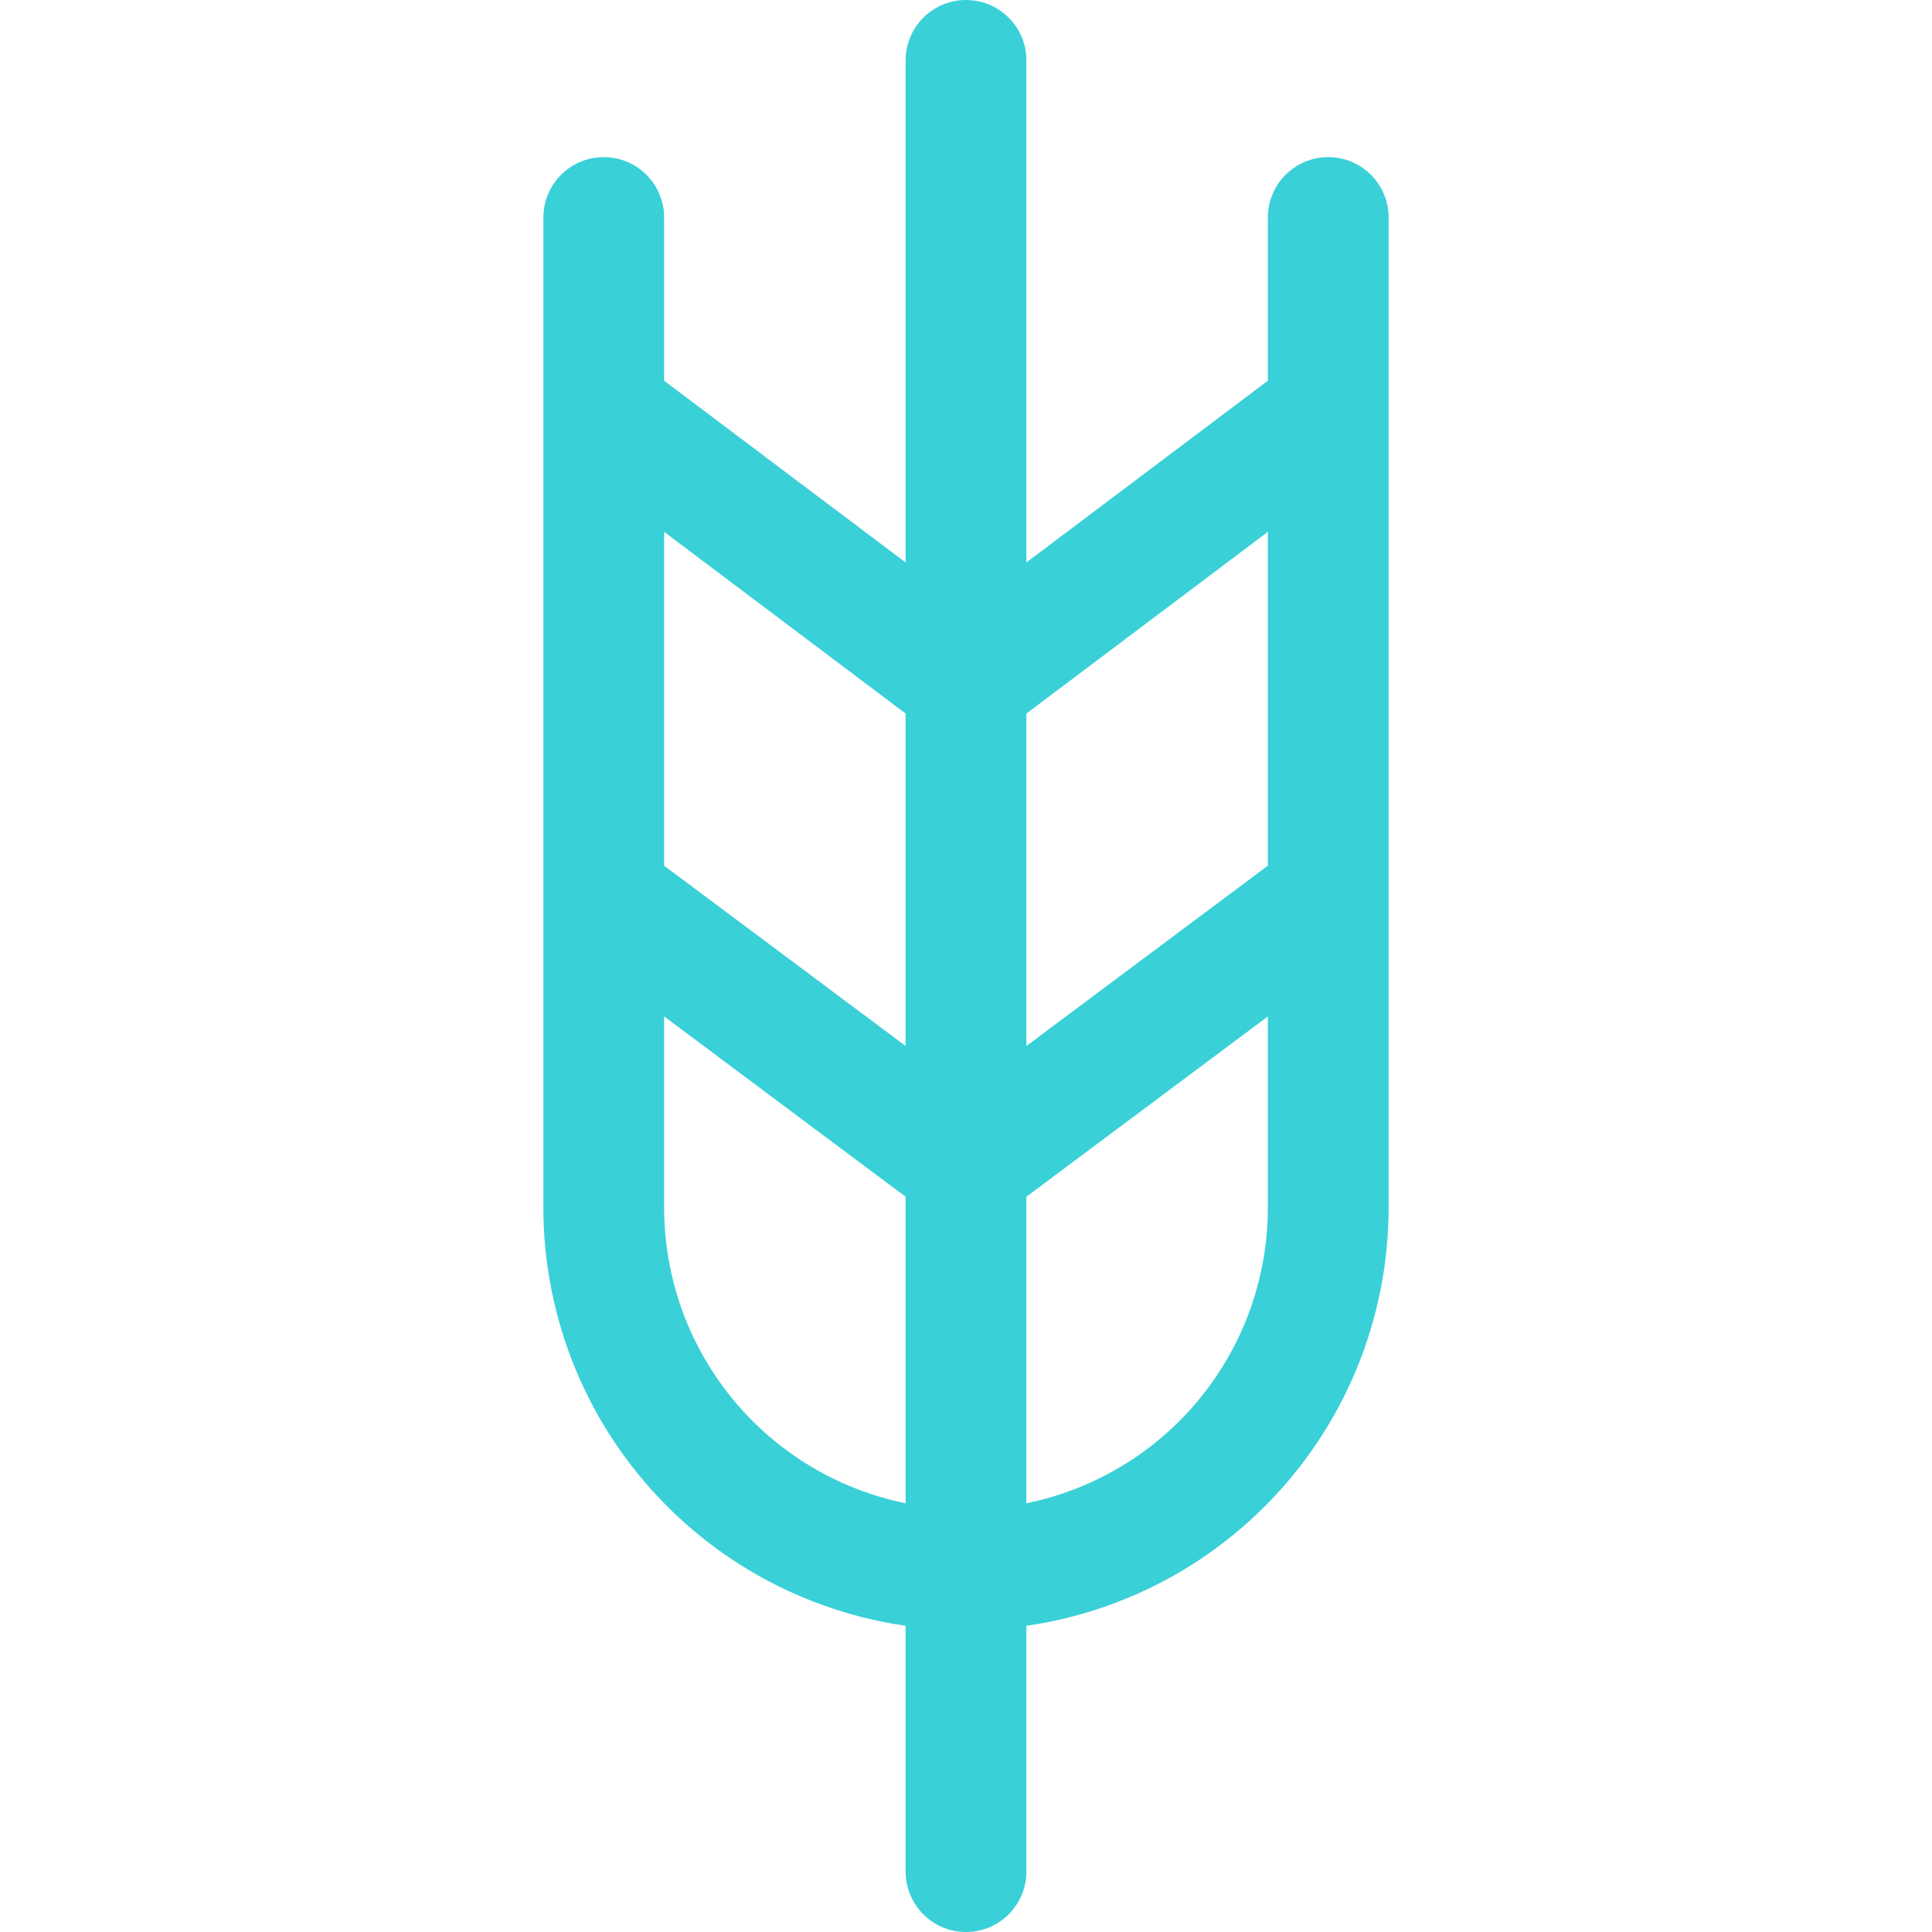
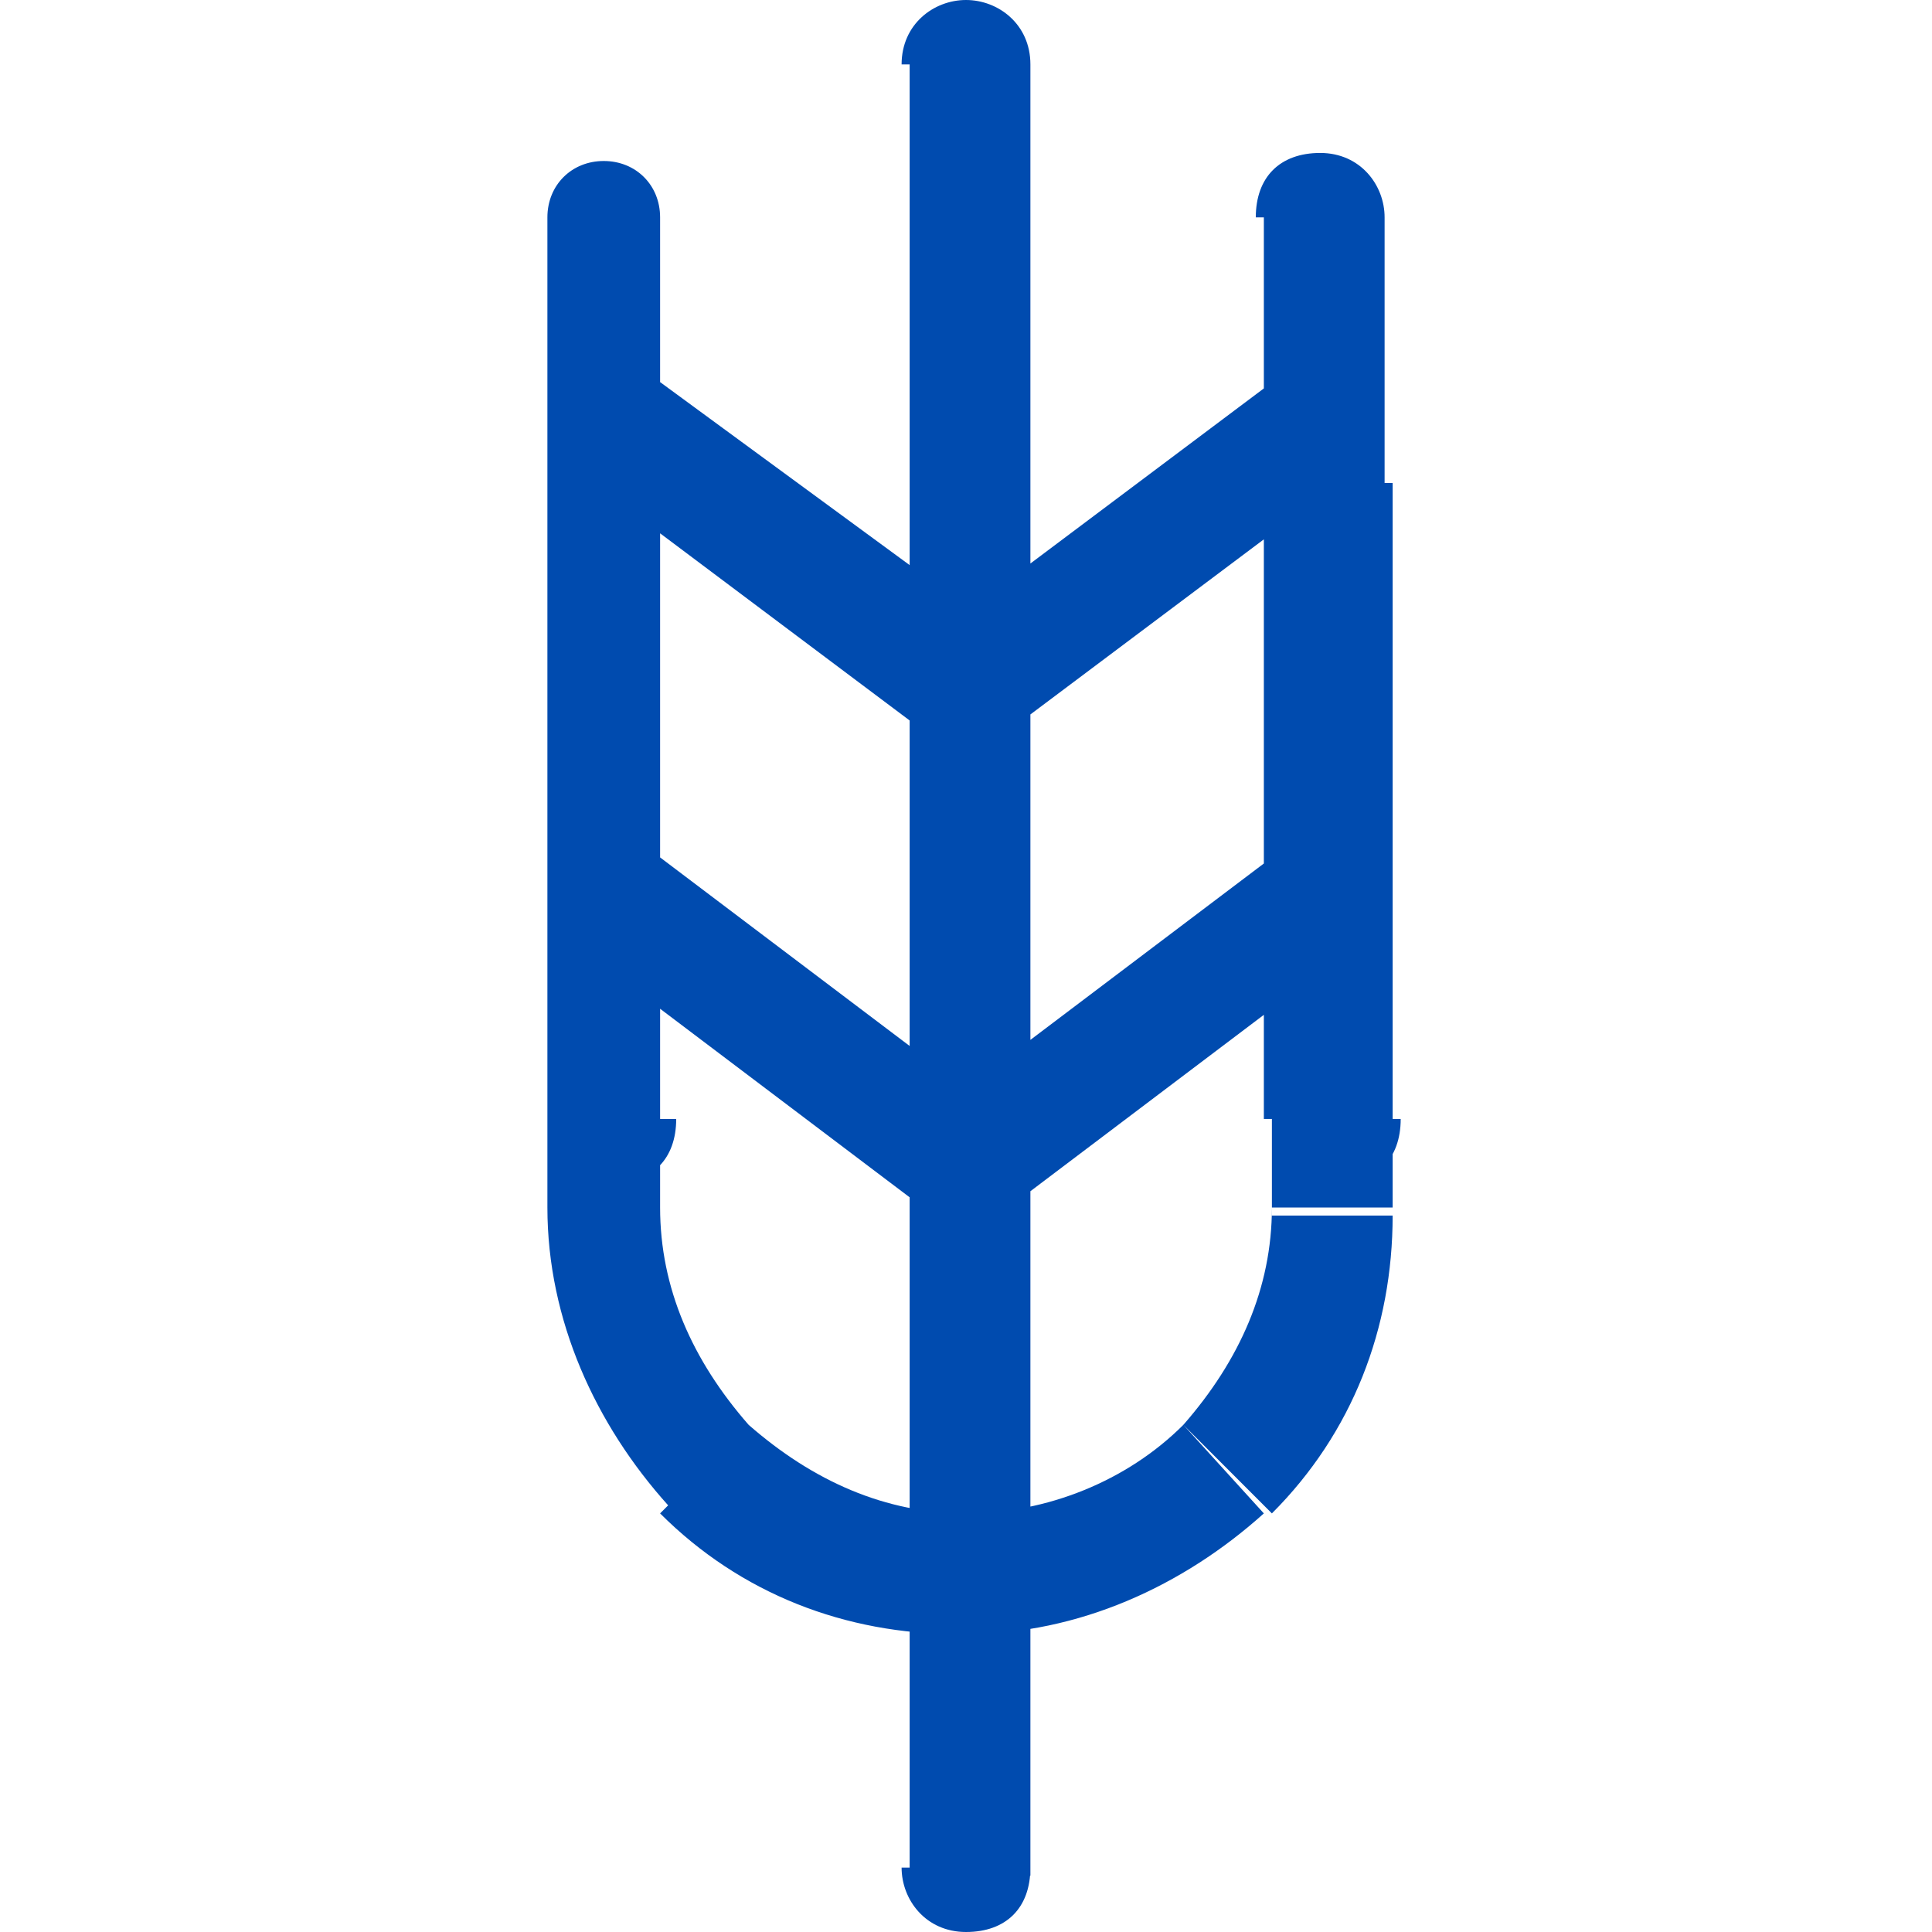
- <svg xmlns="http://www.w3.org/2000/svg" width="24" height="24" viewBox="0 0 24 24" fill="none">
-   <path d="M11.25 23.25C11.25 23.664 11.586 24 12 24C12.414 24 12.75 23.664 12.75 23.25H11.25ZM12.75 0.75C12.75 0.336 12.414 0 12 0C11.586 0 11.25 0.336 11.25 0.75H12.75ZM6.75 13.875C6.75 14.289 7.086 14.625 7.5 14.625C7.914 14.625 8.25 14.289 8.25 13.875H6.75ZM8.25 2.702C8.25 2.287 7.914 1.952 7.5 1.952C7.086 1.952 6.75 2.287 6.75 2.702H8.25ZM15.75 13.875C15.75 14.289 16.086 14.625 16.5 14.625C16.914 14.625 17.25 14.289 17.25 13.875H15.75ZM17.25 2.702C17.25 2.287 16.914 1.952 16.5 1.952C16.086 1.952 15.75 2.287 15.75 2.702H17.25ZM15.182 18.182L15.712 18.712L15.182 18.182ZM8.818 18.182L8.288 18.712H8.288L8.818 18.182ZM12 14.49L11.551 15.091L12 15.426L12.449 15.091L12 14.49ZM16.425 5.16L16.146 4.464L16.054 4.501L15.974 4.561L16.425 5.16ZM12 8.49L11.549 9.089L12 9.429L12.451 9.089L12 8.49ZM7.575 5.16L8.026 4.561L7.946 4.501L7.854 4.464L7.575 5.16ZM15.75 6V15H17.25V6H15.75ZM15.75 15C15.75 15.995 15.355 16.948 14.652 17.652L15.712 18.712C16.697 17.728 17.25 16.392 17.25 15H15.75ZM14.652 17.652C13.948 18.355 12.995 18.75 12 18.75V20.25C13.392 20.25 14.728 19.697 15.712 18.712L14.652 17.652ZM12 18.75C11.005 18.75 10.052 18.355 9.348 17.652L8.288 18.712C9.272 19.697 10.608 20.25 12 20.25V18.75ZM9.348 17.652C8.645 16.948 8.25 15.995 8.25 15H6.75C6.75 16.392 7.303 17.728 8.288 18.712L9.348 17.652ZM8.25 15V6H6.75V15H8.25ZM7.051 11.731L11.551 15.091L12.449 13.889L7.949 10.529L7.051 11.731ZM12.449 15.091L16.949 11.731L16.051 10.529L11.551 13.889L12.449 15.091ZM16.221 4.434L16.146 4.464L16.703 5.856L16.779 5.826L16.221 4.434ZM15.974 4.561L11.549 7.891L12.451 9.089L16.876 5.759L15.974 4.561ZM12.451 7.891L8.026 4.561L7.124 5.759L11.549 9.089L12.451 7.891ZM7.854 4.464L7.779 4.434L7.221 5.826L7.296 5.856L7.854 4.464ZM12.75 23.25V0.75H11.25V23.25H12.75ZM8.25 13.875V2.702H6.75V13.875H8.25ZM17.25 13.875V2.702H15.75V13.875H17.25Z" fill="#39D0D8" />
+ <svg xmlns="http://www.w3.org/2000/svg" version="1.1" id="Layer_1" x="0px" y="0px" viewBox="0 0 24 24" style="enable-background:new 0 0 24 24;" xml:space="preserve">
+   <style type="text/css">
+ 	.st0{fill:#004BAF;}
+ </style>
+   <path class="st0" d="M11.2,23.2c0,0.4,0.3,0.8,0.8,0.8s0.8-0.3,0.8-0.8H11.2z M12.8,0.8C12.8,0.3,12.4,0,12,0s-0.8,0.3-0.8,0.8H12.8  z M6.8,13.9c0,0.4,0.3,0.8,0.8,0.8s0.8-0.3,0.8-0.8H6.8z M8.2,2.7C8.2,2.3,7.9,2,7.5,2S6.8,2.3,6.8,2.7H8.2z M15.8,13.9  c0,0.4,0.3,0.8,0.8,0.8s0.8-0.3,0.8-0.8H15.8z M17.2,2.7c0-0.4-0.3-0.8-0.8-0.8s-0.8,0.3-0.8,0.8H17.2z M15.2,18.2l0.5,0.5  L15.2,18.2z M8.8,18.2l-0.5,0.5l0,0L8.8,18.2z M12,14.5l-0.4,0.6l0.4,0.3l0.4-0.3L12,14.5z M16.4,5.2l-0.3-0.7l-0.1,0L16,4.6  L16.4,5.2z M12,8.5l-0.5,0.6L12,9.4l0.5-0.3L12,8.5z M7.6,5.2L8,4.6L7.9,4.5l-0.1,0L7.6,5.2z M15.8,6v9h1.5V6H15.8z M15.8,15  c0,1-0.4,1.9-1.1,2.7l1.1,1.1c1-1,1.5-2.3,1.5-3.7H15.8z M14.7,17.7c-0.7,0.7-1.7,1.1-2.7,1.1v1.5c1.4,0,2.7-0.6,3.7-1.5L14.7,17.7z   M12,18.8c-1,0-1.9-0.4-2.7-1.1l-1.1,1.1c1,1,2.3,1.5,3.7,1.5V18.8z M9.3,17.7C8.6,16.9,8.2,16,8.2,15H6.8c0,1.4,0.6,2.7,1.5,3.7  L9.3,17.7z M8.2,15V6H6.8v9H8.2z M7.1,11.7l4.5,3.4l0.9-1.2l-4.5-3.4L7.1,11.7z M12.4,15.1l4.5-3.4l-0.9-1.2l-4.5,3.4L12.4,15.1z   M16.2,4.4L16.2,4.4l0.5,1.4l0.1,0L16.2,4.4z M16,4.6l-4.4,3.3l0.9,1.2l4.4-3.3L16,4.6z M12.5,7.9L8,4.6L7.1,5.8l4.4,3.3L12.5,7.9z   M7.9,4.5L7.9,4.5L7.2,5.8l0.1,0L7.9,4.5z M12.8,23.2V0.8h-1.5v22.5H12.8z M8.2,13.9V2.7H6.8v11.2H8.2z M17.2,13.9V2.7h-1.5v11.2  H17.2z" />
</svg>
